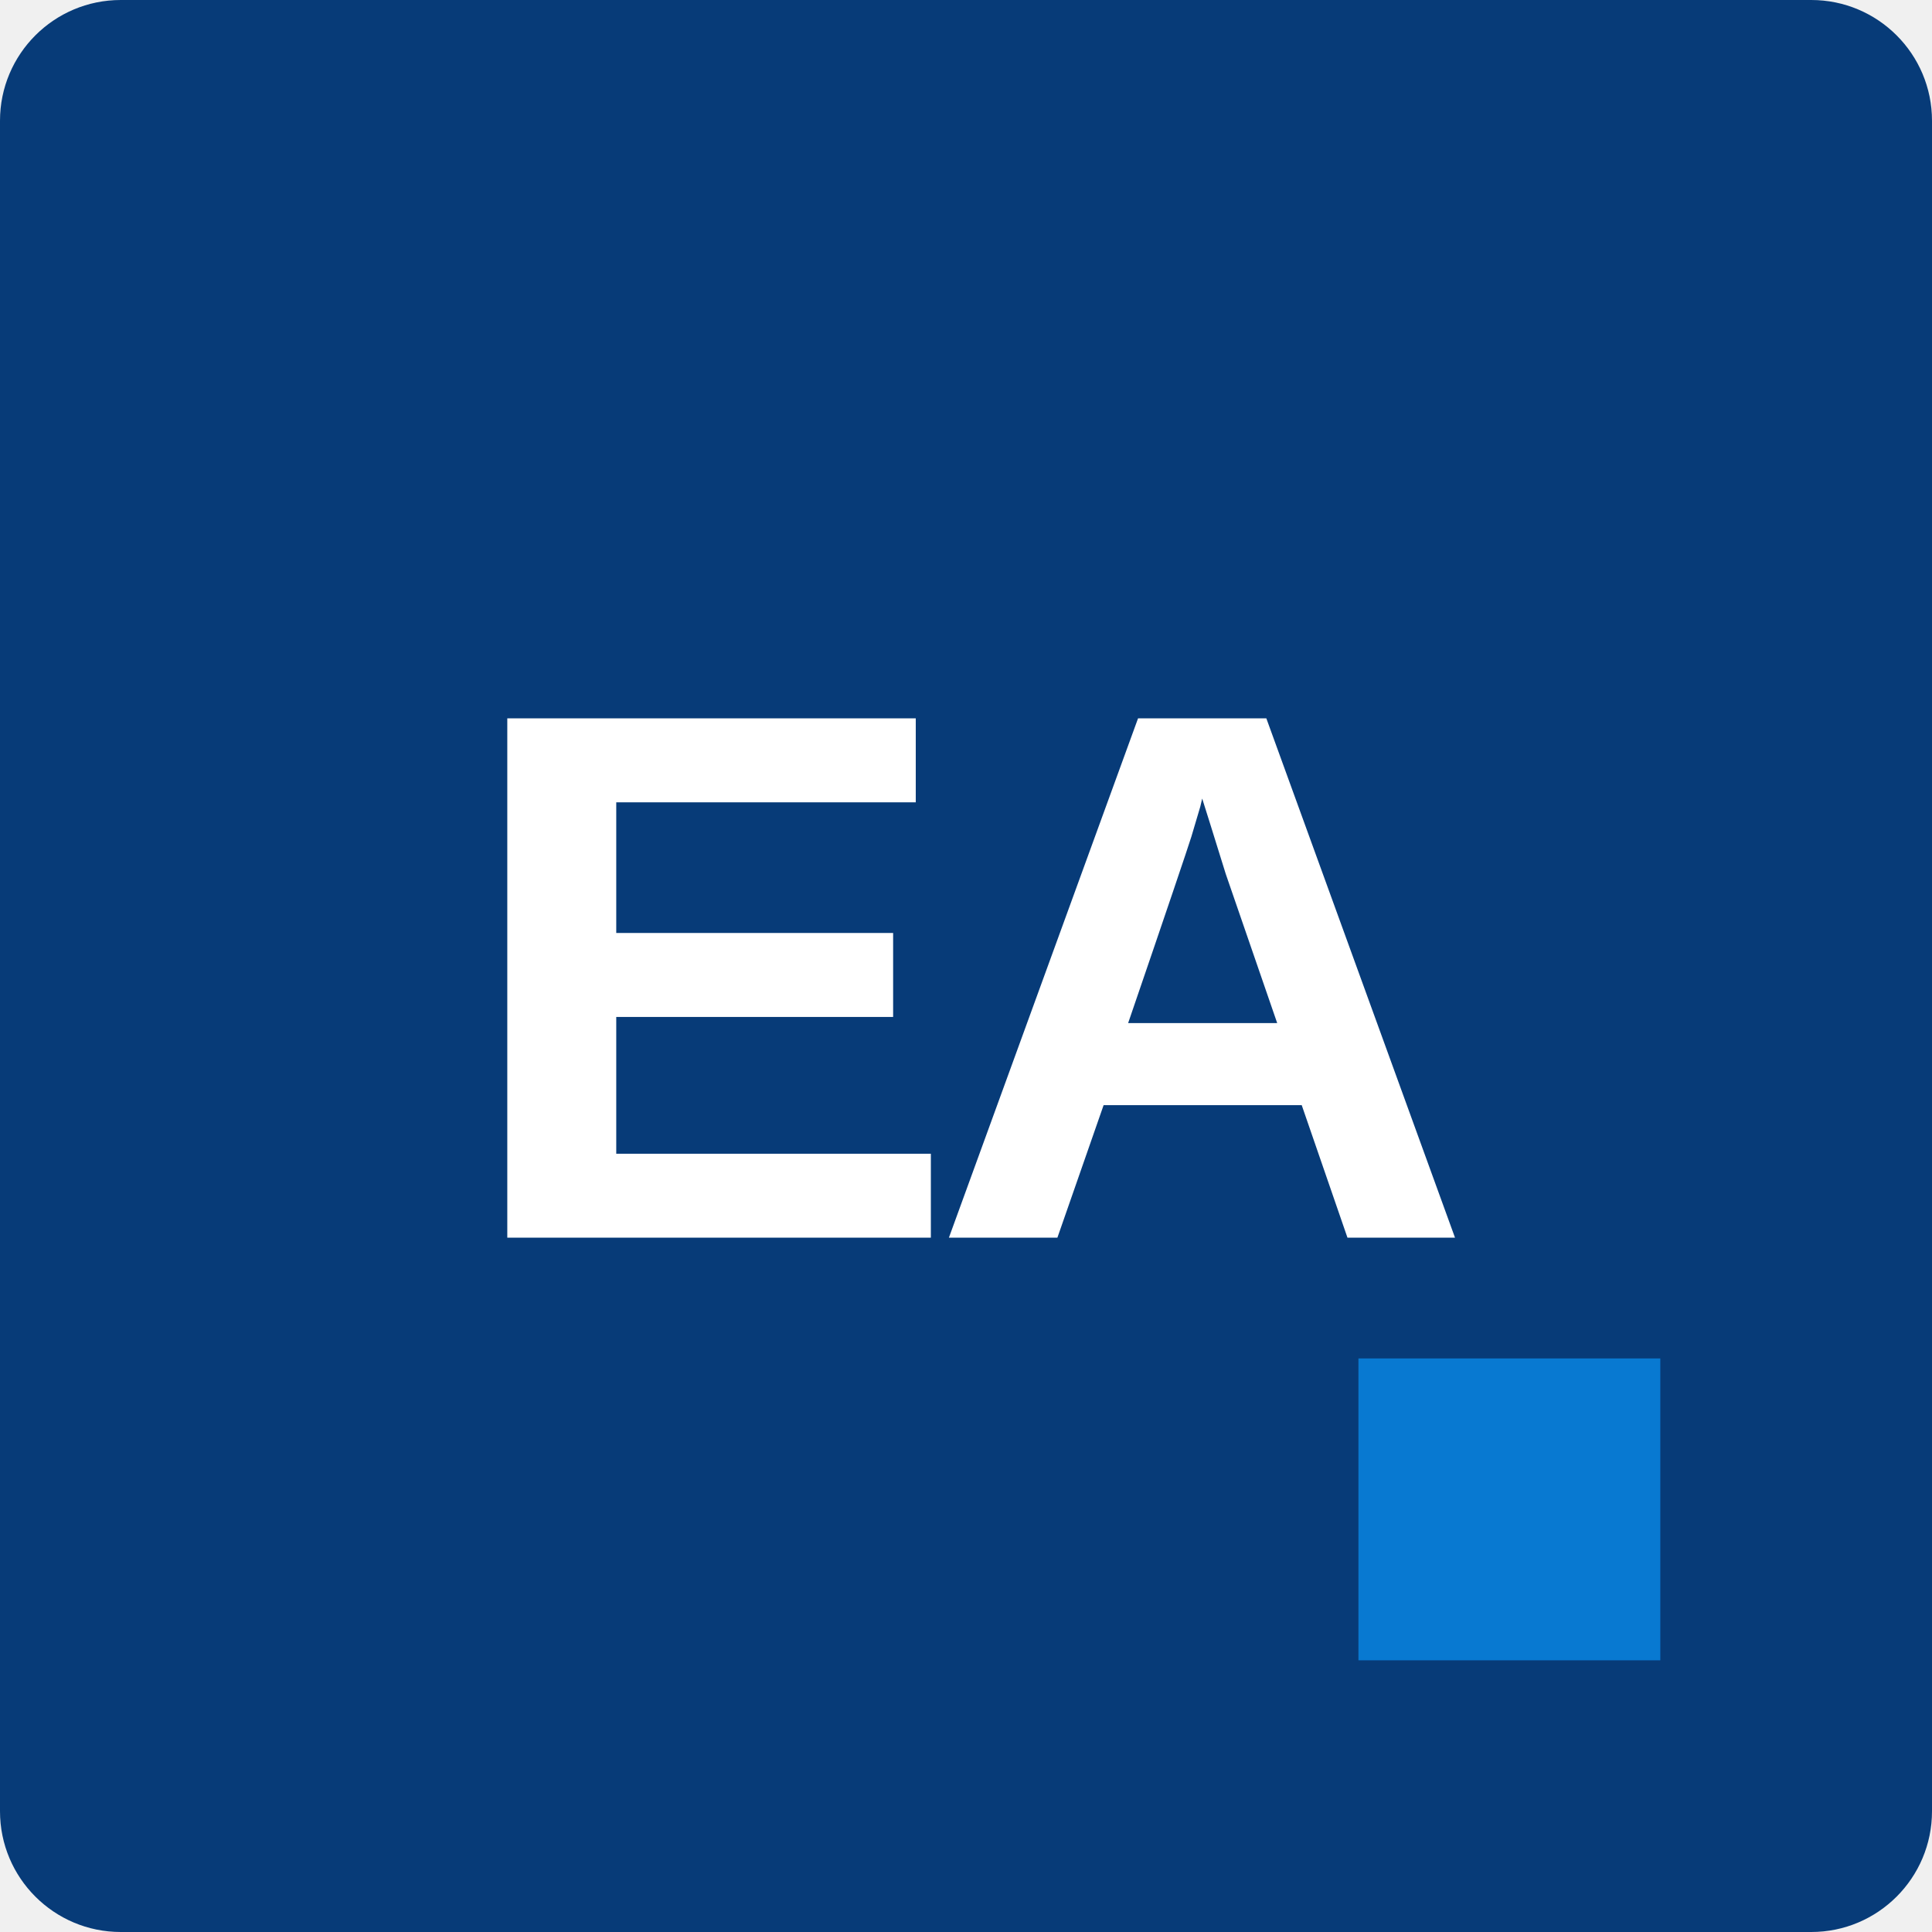
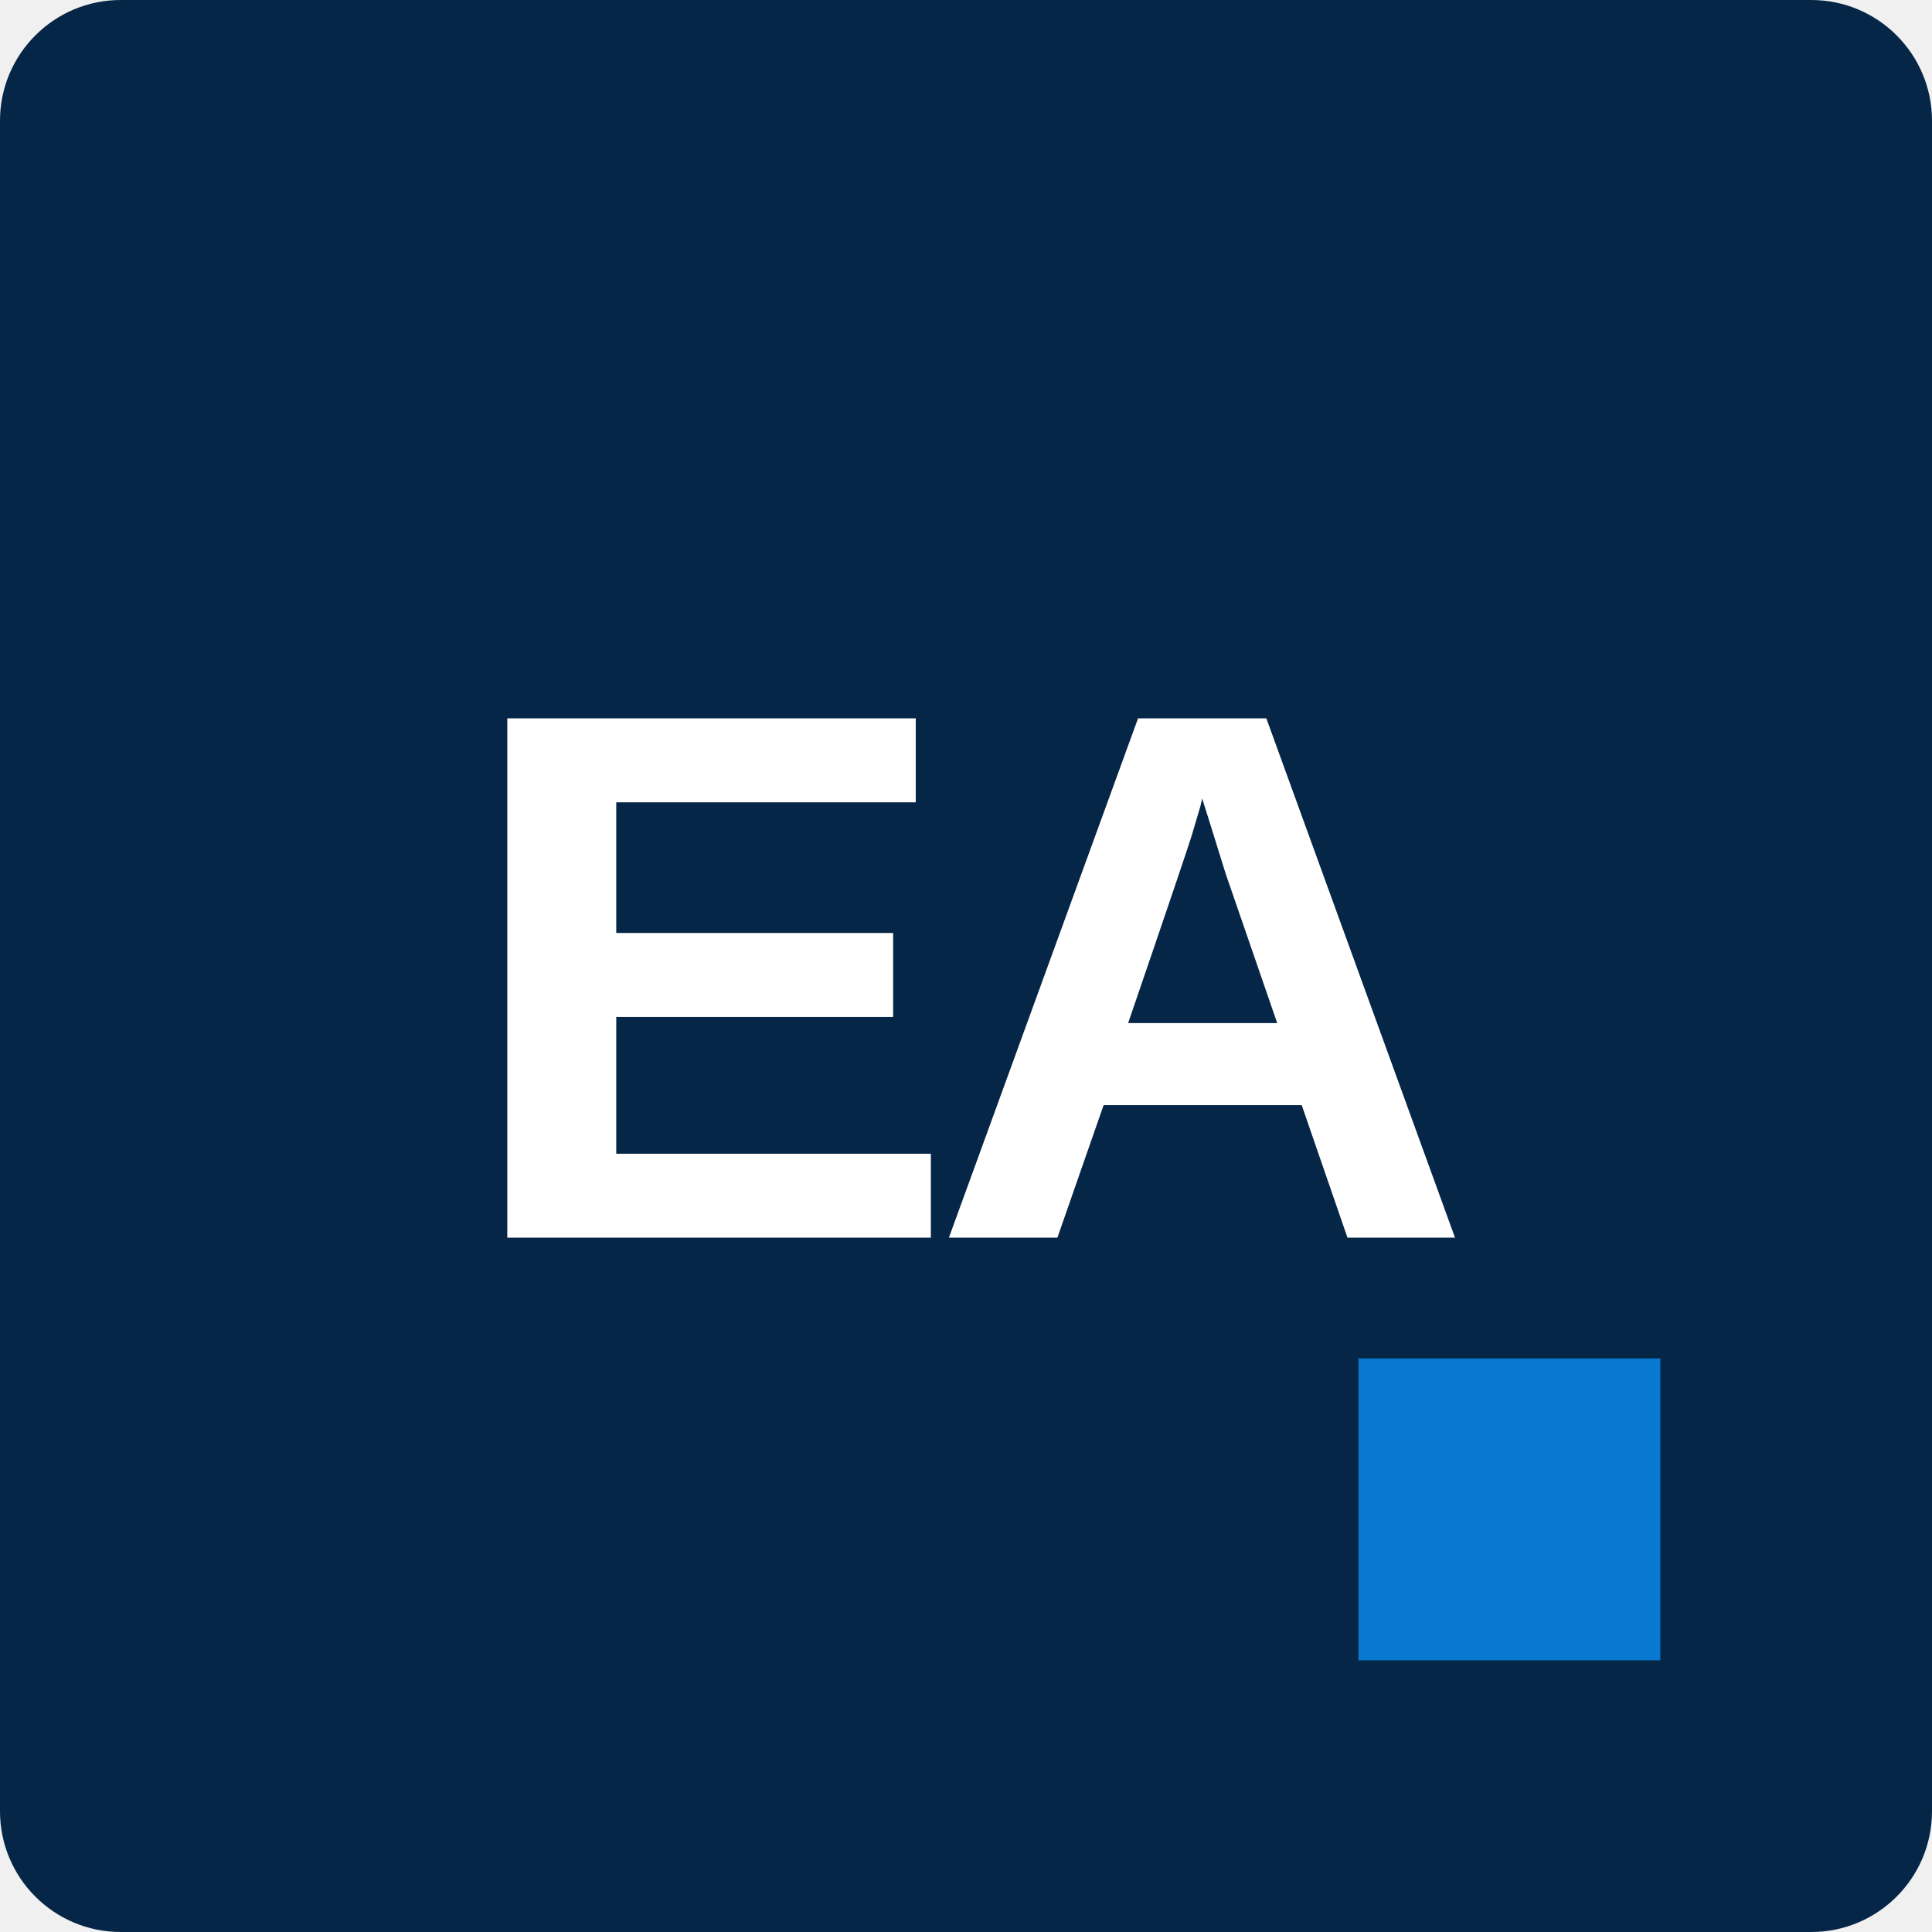
<svg xmlns="http://www.w3.org/2000/svg" viewBox="0 0 64 64">
-   <rect width="64" height="64" rx="4" fill="#073B78" />
+   <rect width="64" height="64" rx="4" fill="#052647" />
  <rect x="45" y="45" width="10" height="10" fill="#0879D1" />
  <text x="32" y="41" text-anchor="middle" font-family="Manrope, Arial, sans-serif" font-size="25" font-weight="800" letter-spacing="-1" fill="#FFFFFF">EA</text>
</svg>
